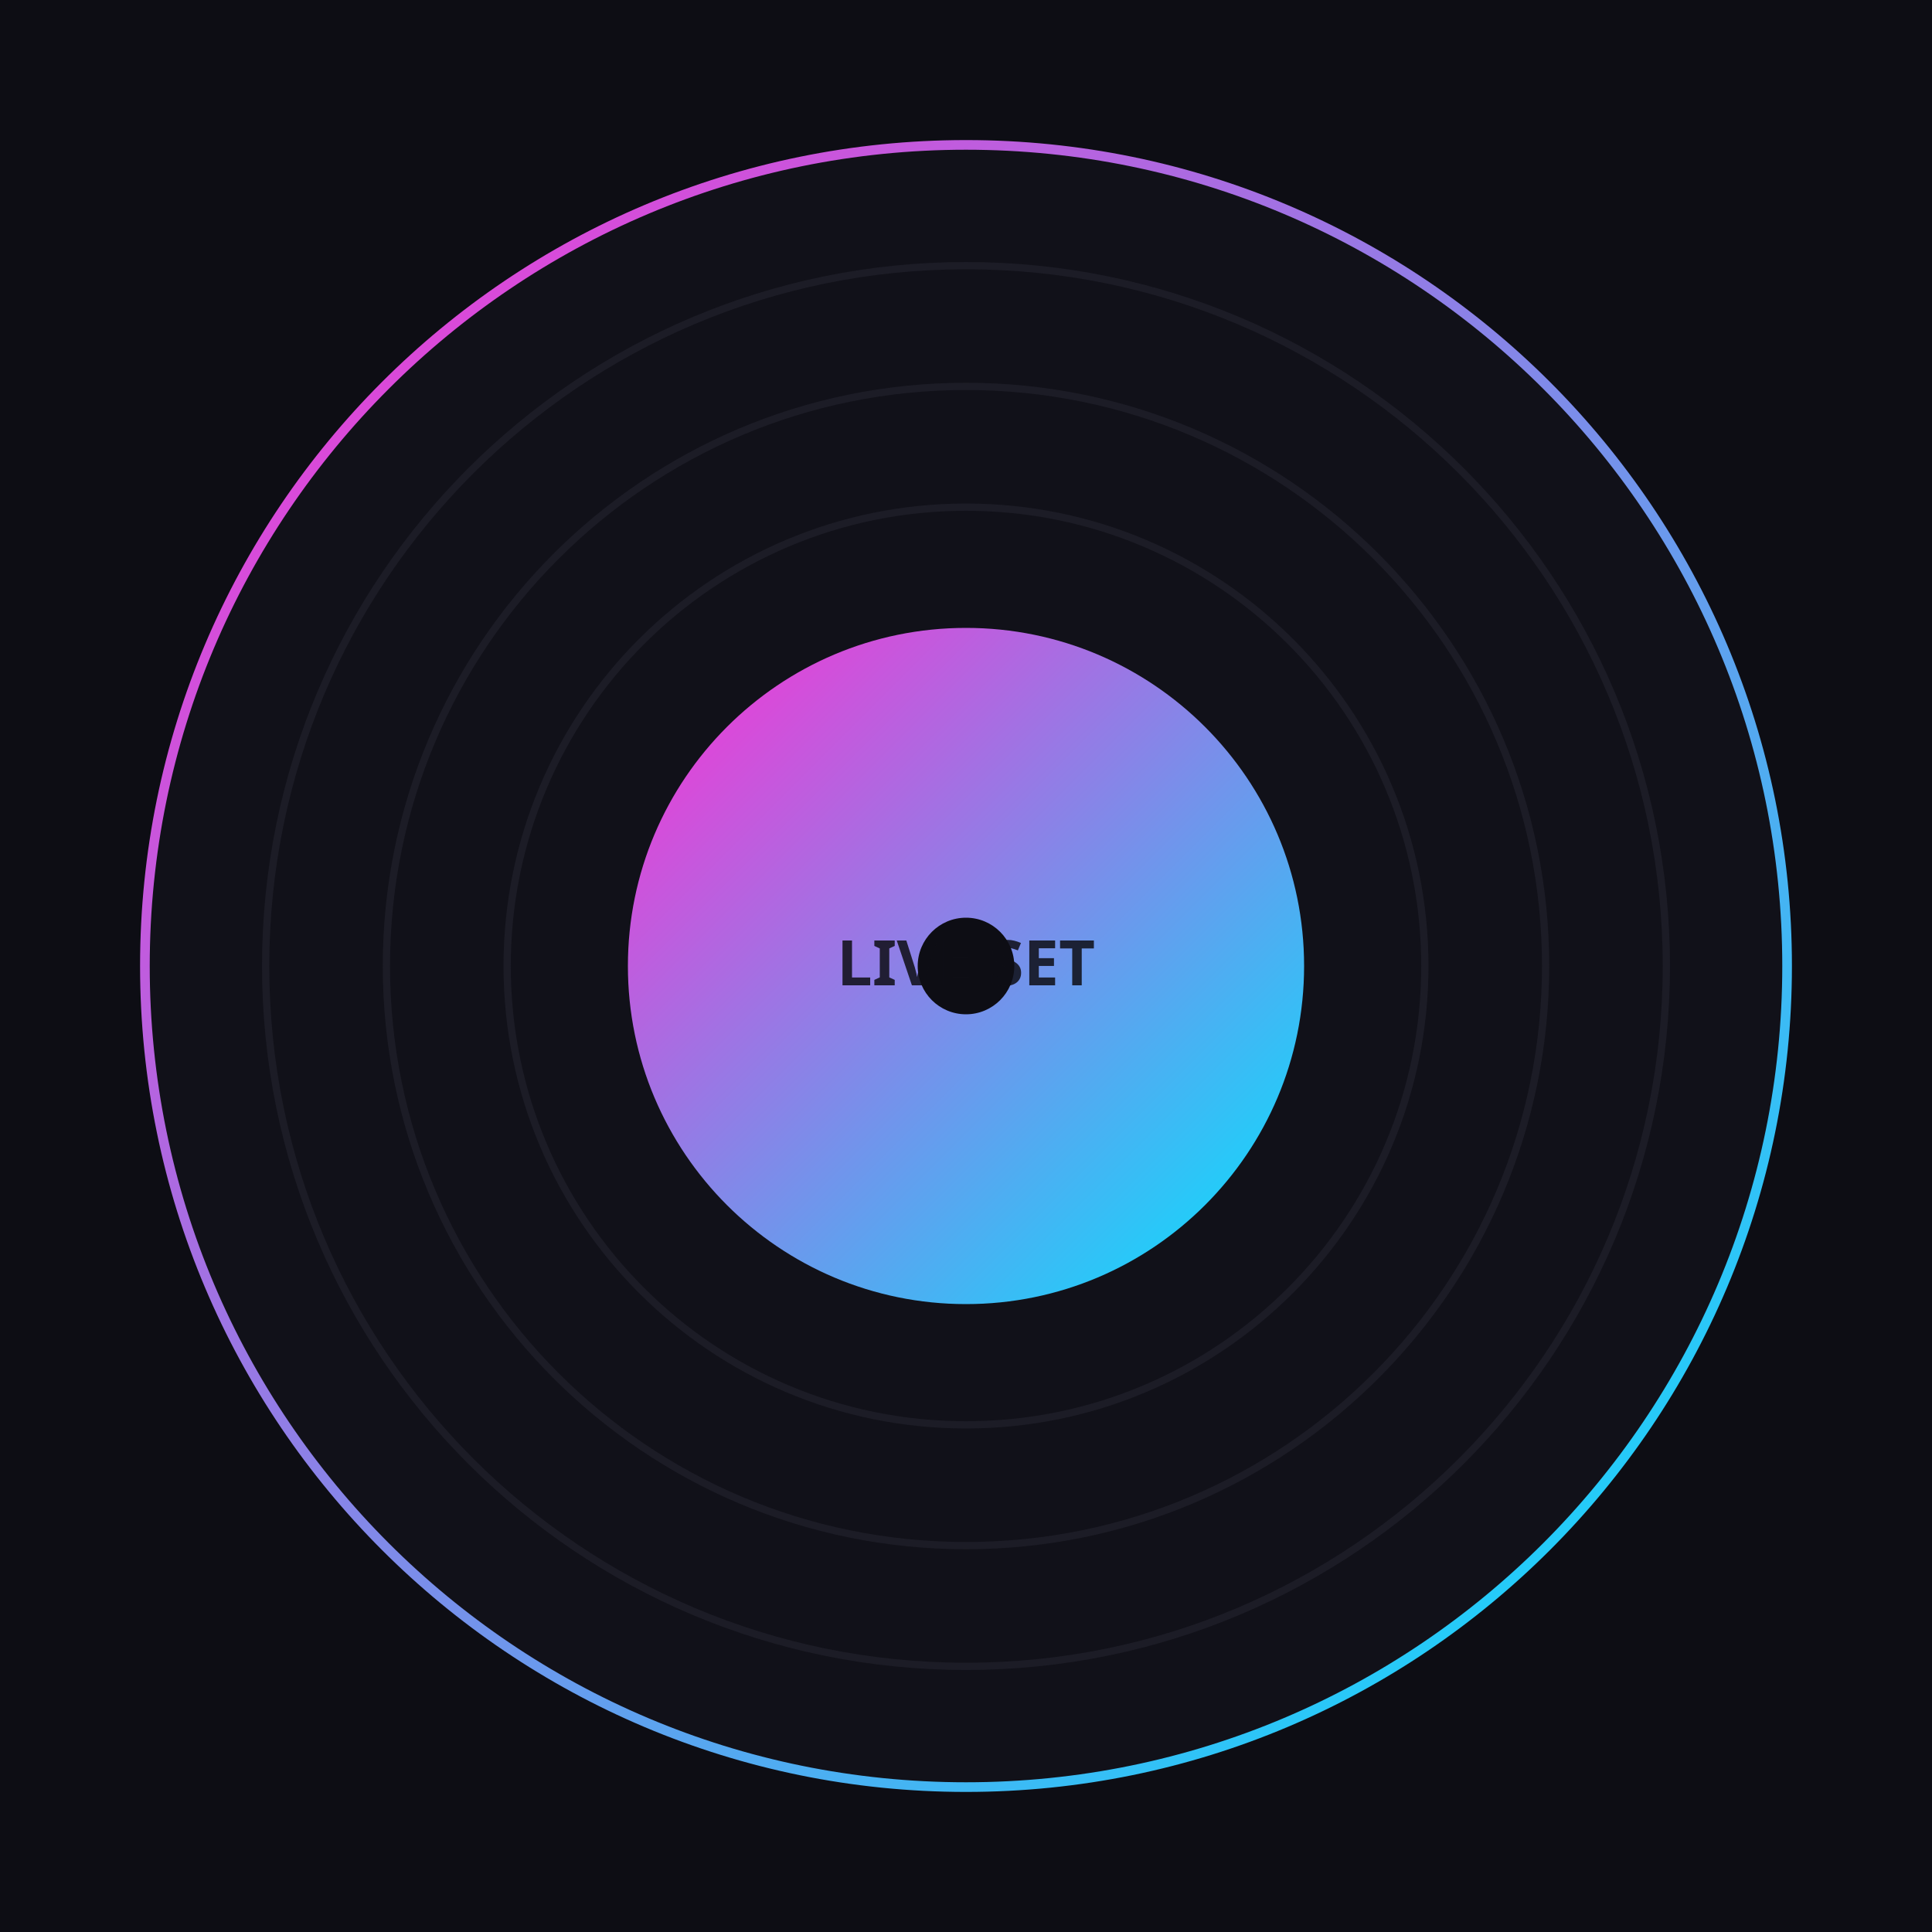
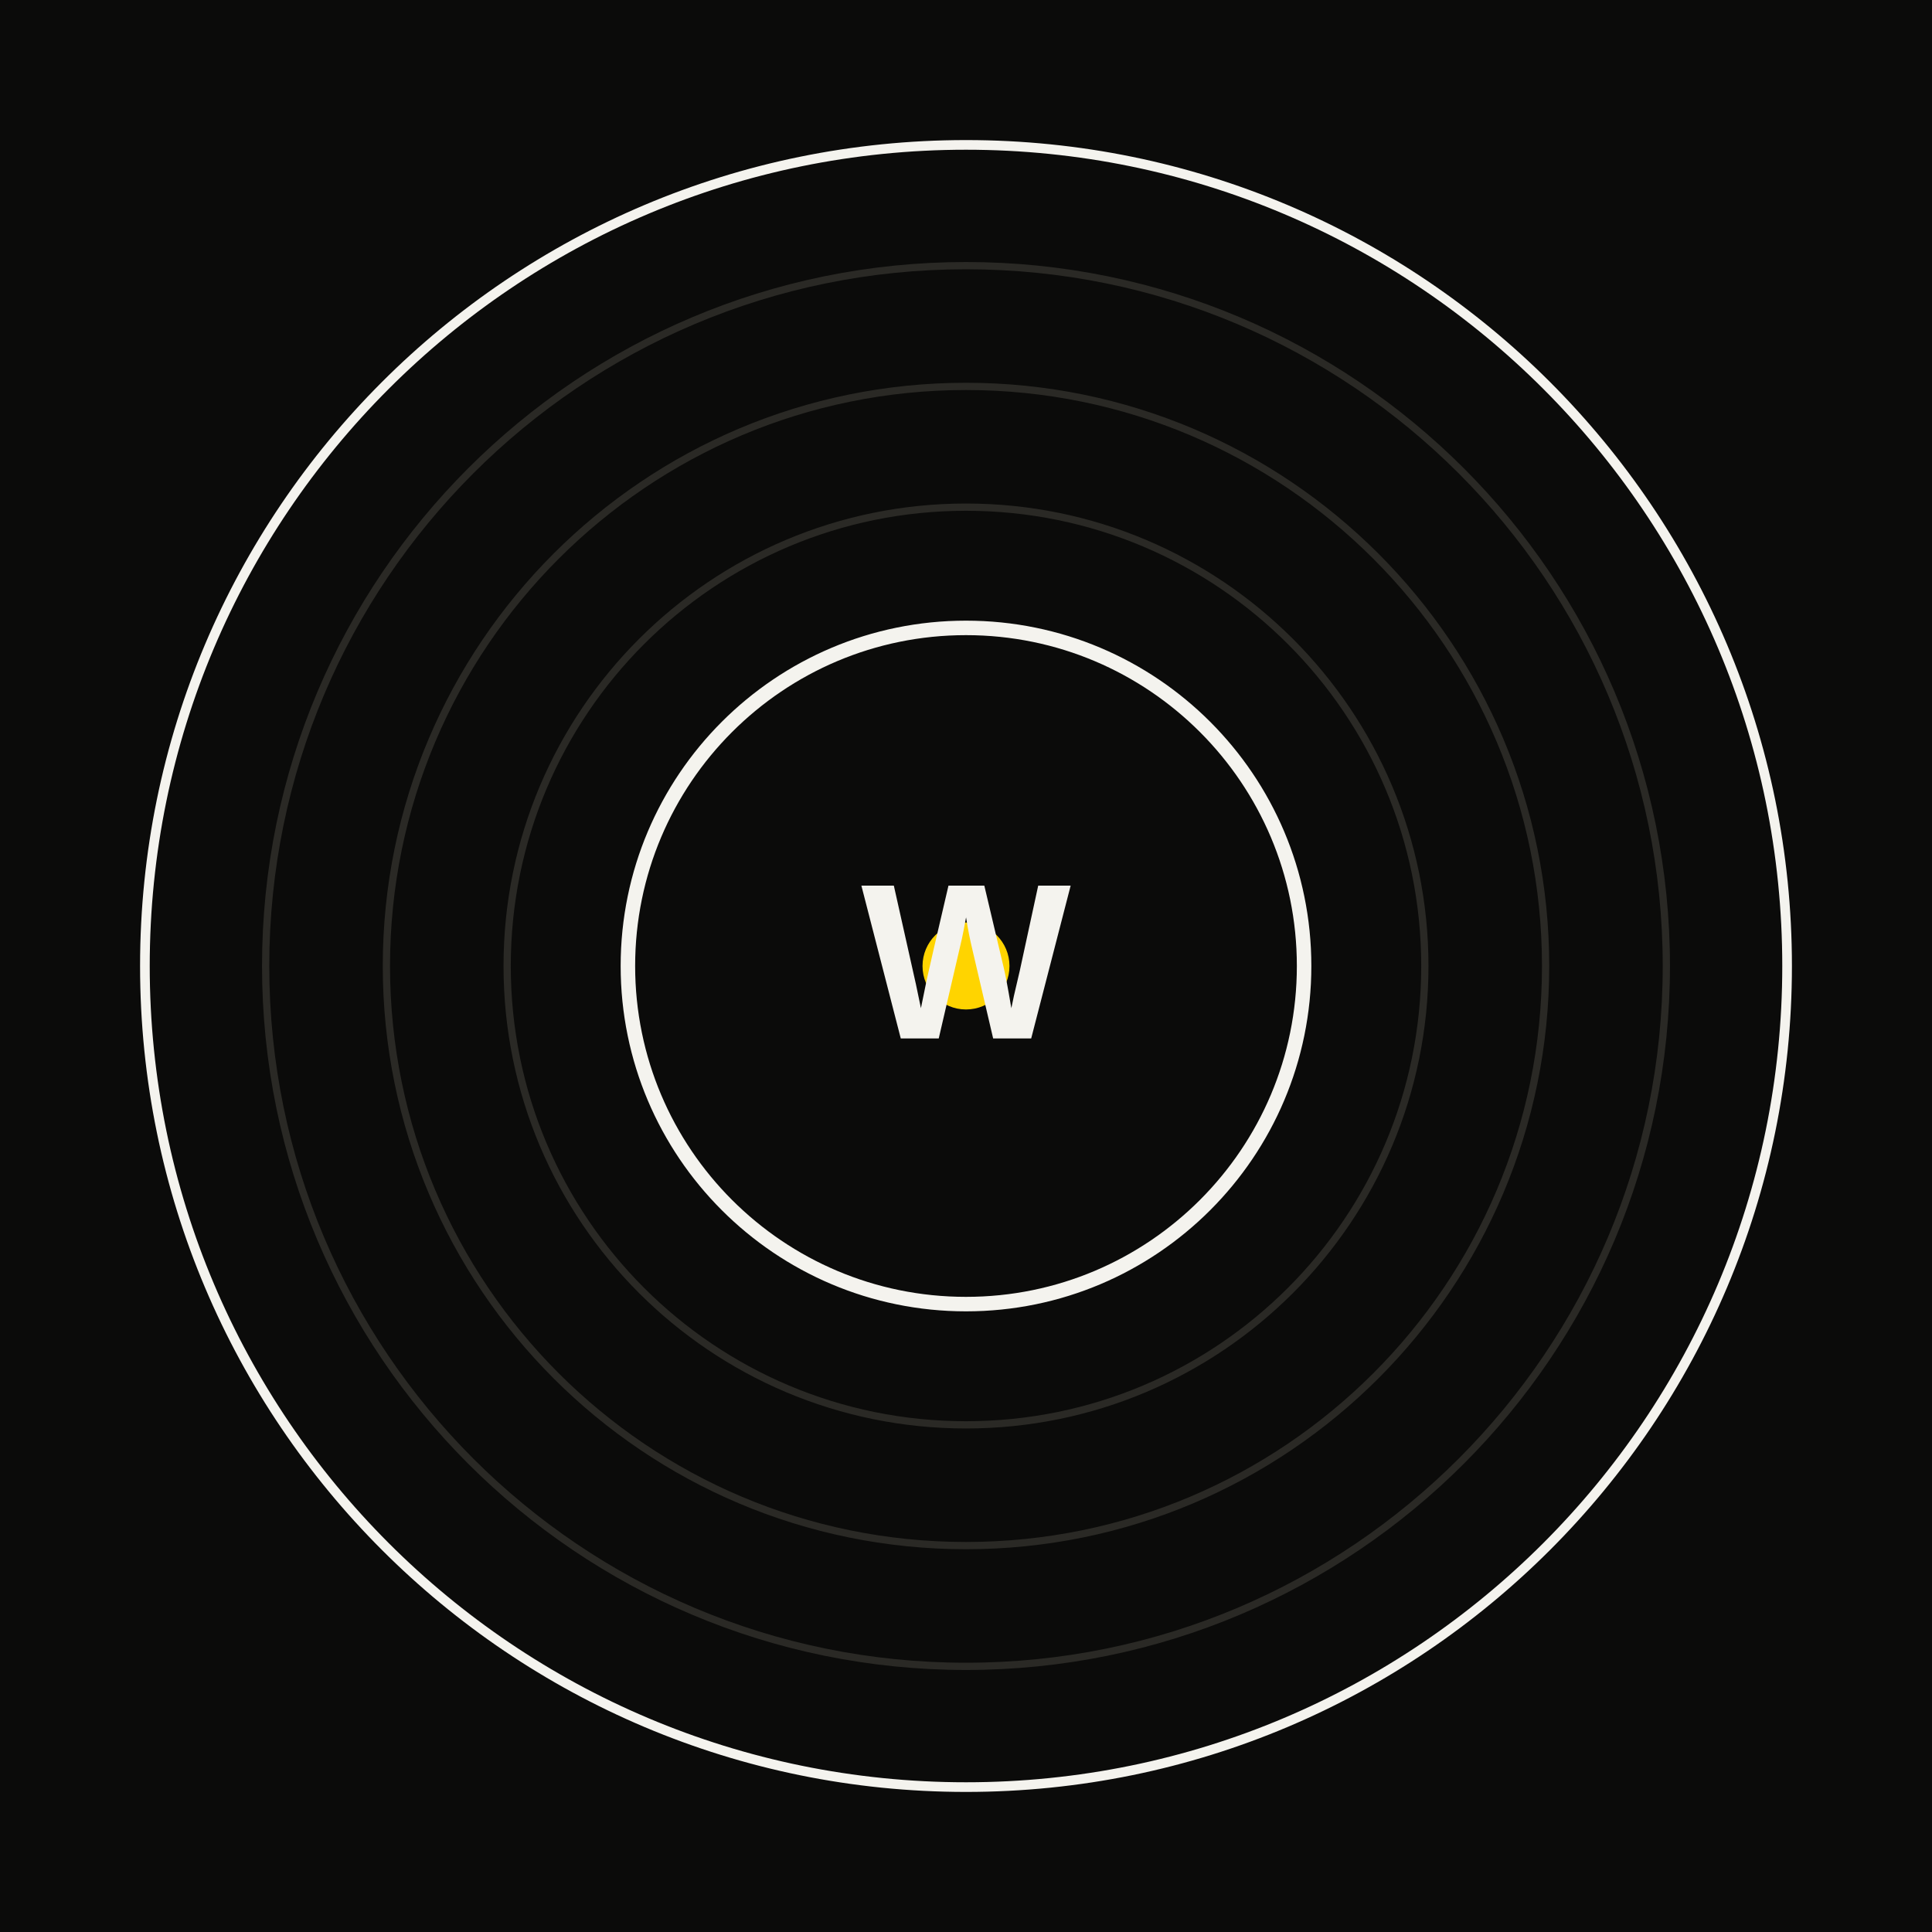
<svg xmlns="http://www.w3.org/2000/svg" viewBox="0 0 400 400">
-   <defs>
-     <linearGradient id="m3" x1="0%" y1="0%" x2="100%" y2="100%">
-       <stop offset="0%" stop-color="#ff2fd3" />
-       <stop offset="100%" stop-color="#00e5ff" />
-     </linearGradient>
-   </defs>
-   <rect width="400" height="400" fill="#0d0d14" />
-   <circle cx="200" cy="200" r="170" fill="#111119" stroke="url(#m3)" stroke-width="2" />
-   <circle cx="200" cy="200" r="145" fill="none" stroke="#1c1c26" stroke-width="1.5" />
-   <circle cx="200" cy="200" r="120" fill="none" stroke="#1c1c26" stroke-width="1.5" />
-   <circle cx="200" cy="200" r="95" fill="none" stroke="#1c1c26" stroke-width="1.5" />
-   <circle cx="200" cy="200" r="70" fill="url(#m3)" />
-   <circle cx="200" cy="200" r="10" fill="#0d0d14" />
-   <text x="200" y="204" text-anchor="middle" font-family="Space Grotesk, sans-serif" font-size="13" fill="#0d0d14" font-weight="700" opacity="0.85">LIVE SET</text>
+   <rect width="400" height="400" fill="#0b0b0a" />
+   <circle cx="200" cy="200" r="170" fill="none" stroke="#f4f3ee" stroke-width="2" />
+   <circle cx="200" cy="200" r="145" fill="none" stroke="#2a2925" stroke-width="1.5" />
+   <circle cx="200" cy="200" r="120" fill="none" stroke="#2a2925" stroke-width="1.5" />
+   <circle cx="200" cy="200" r="95" fill="none" stroke="#2a2925" stroke-width="1.5" />
+   <circle cx="200" cy="200" r="70" fill="none" stroke="#f4f3ee" stroke-width="3" />
+   <circle cx="200" cy="200" r="9" fill="#ffd400" />
+   <text x="200" y="215" text-anchor="middle" font-family="Arial, sans-serif" font-size="46" fill="#f4f3ee" font-weight="900">W</text>
</svg>
